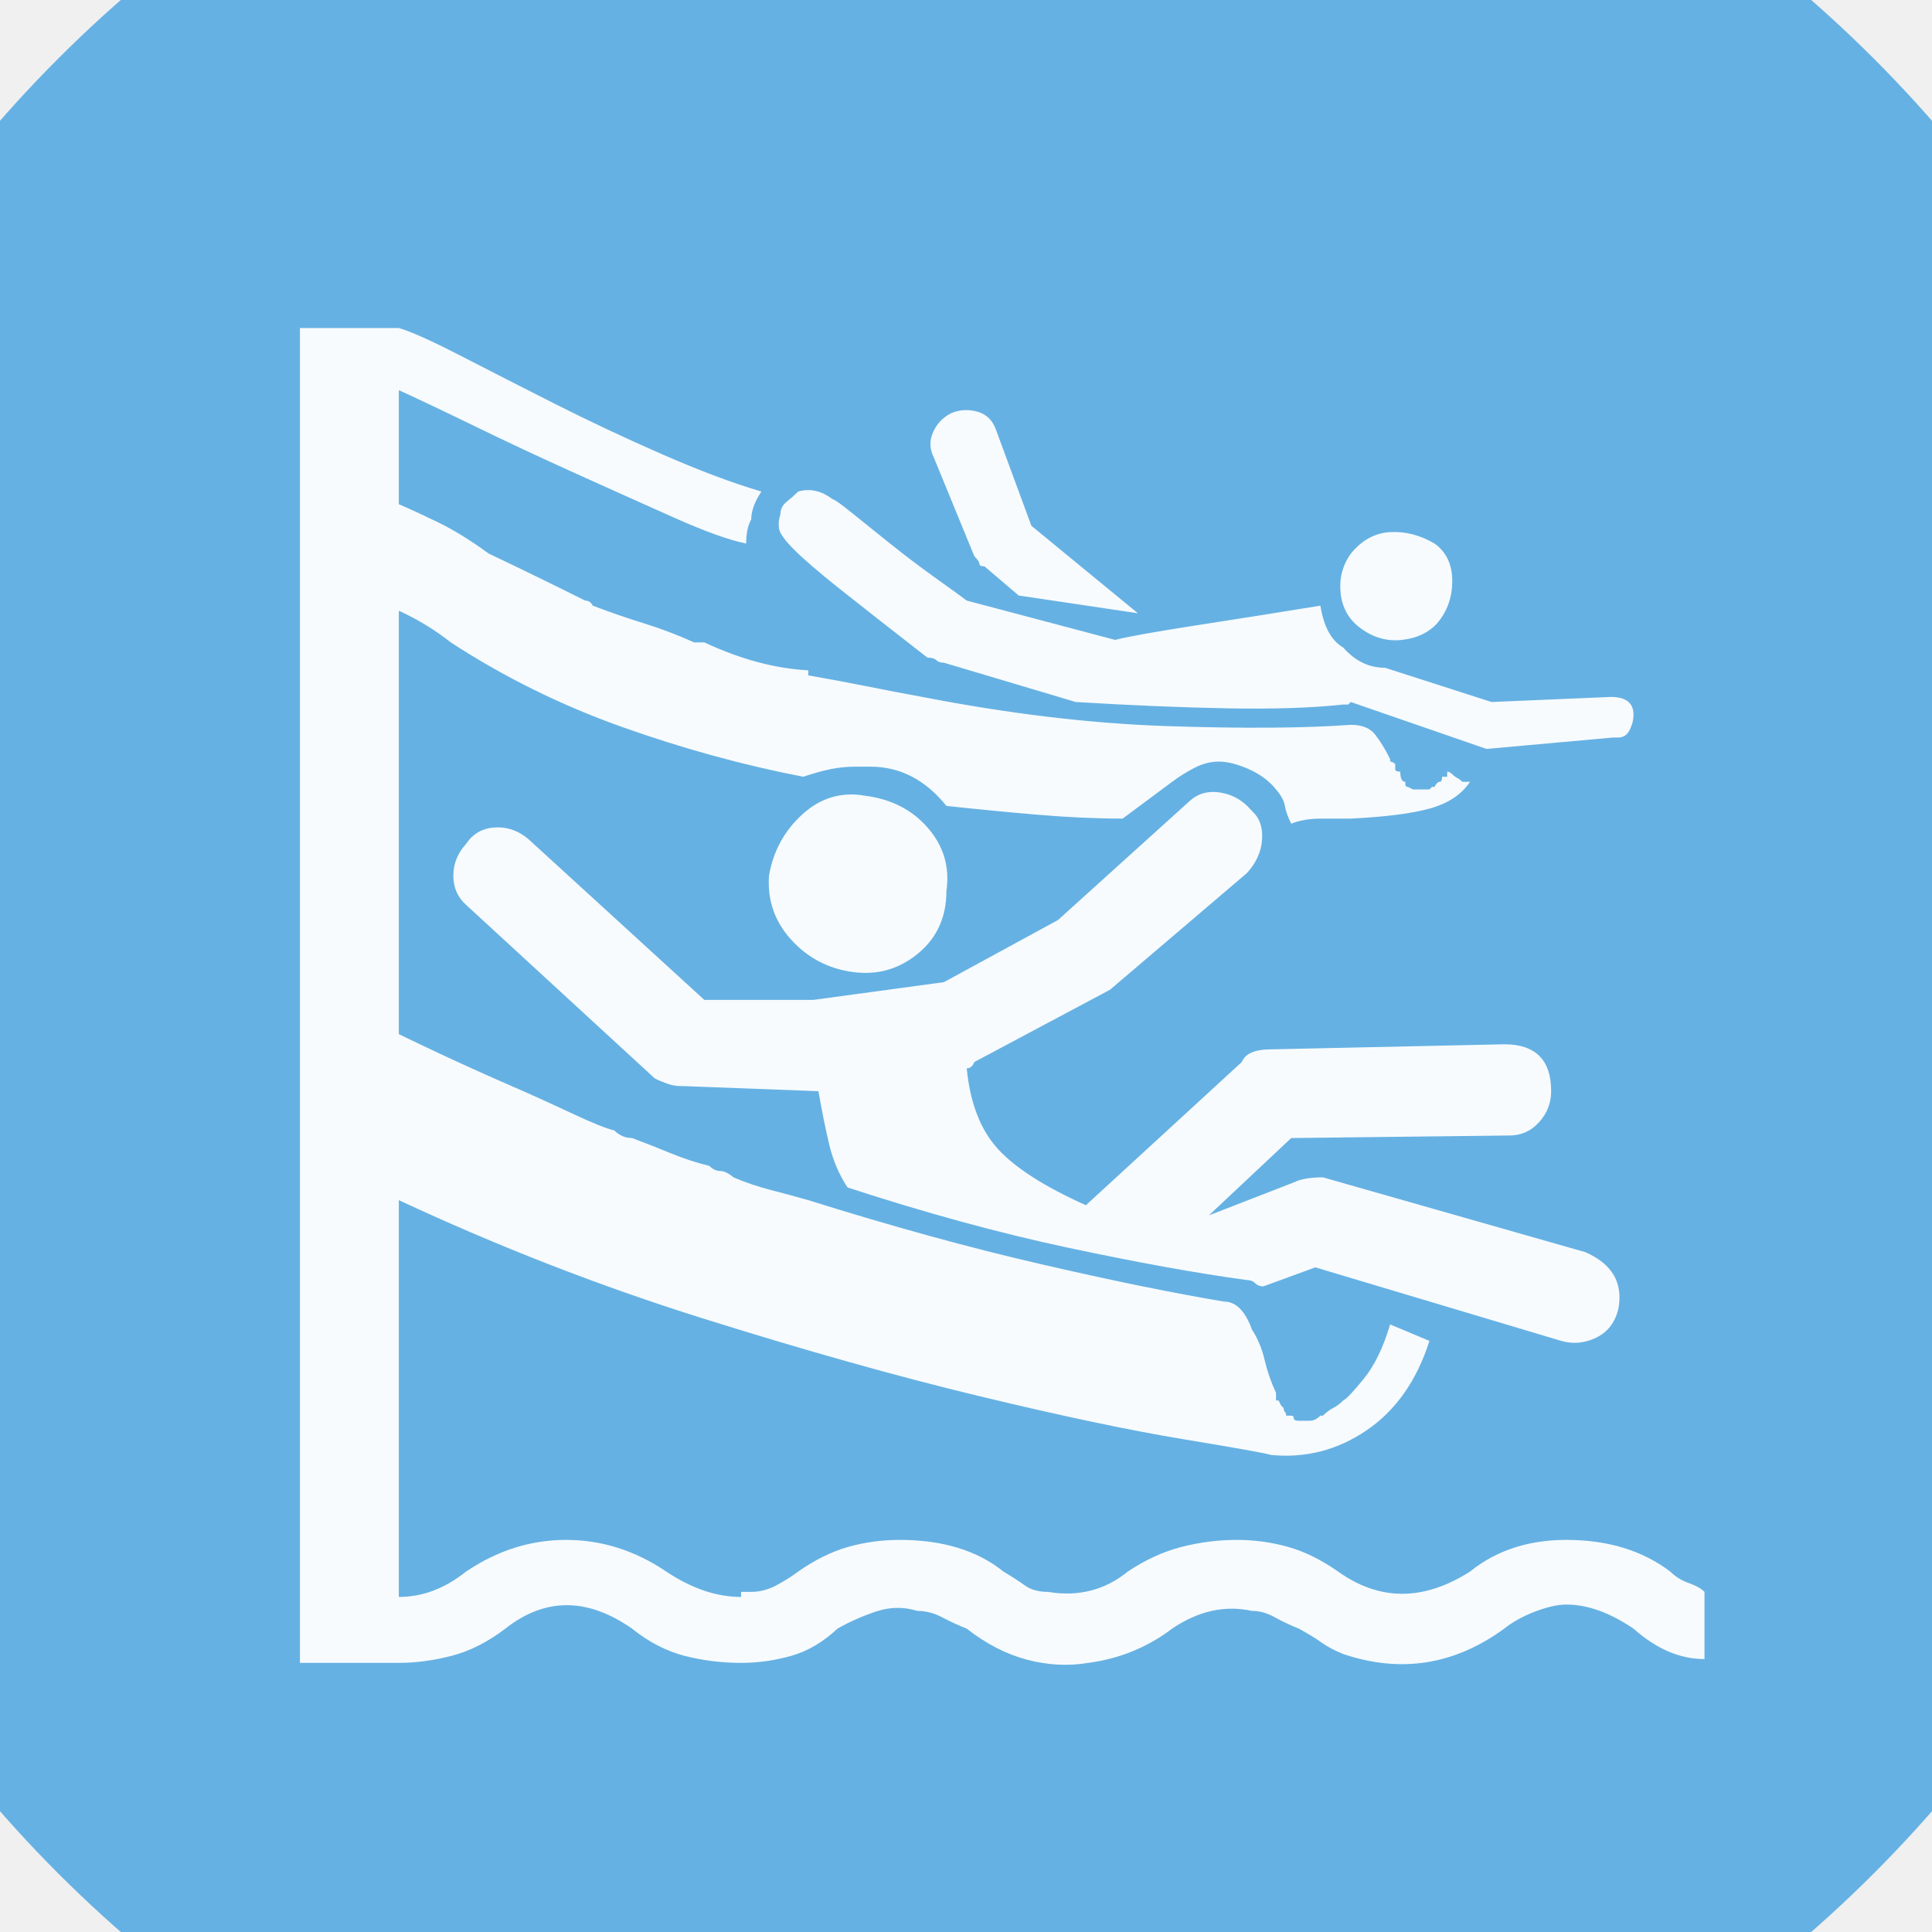
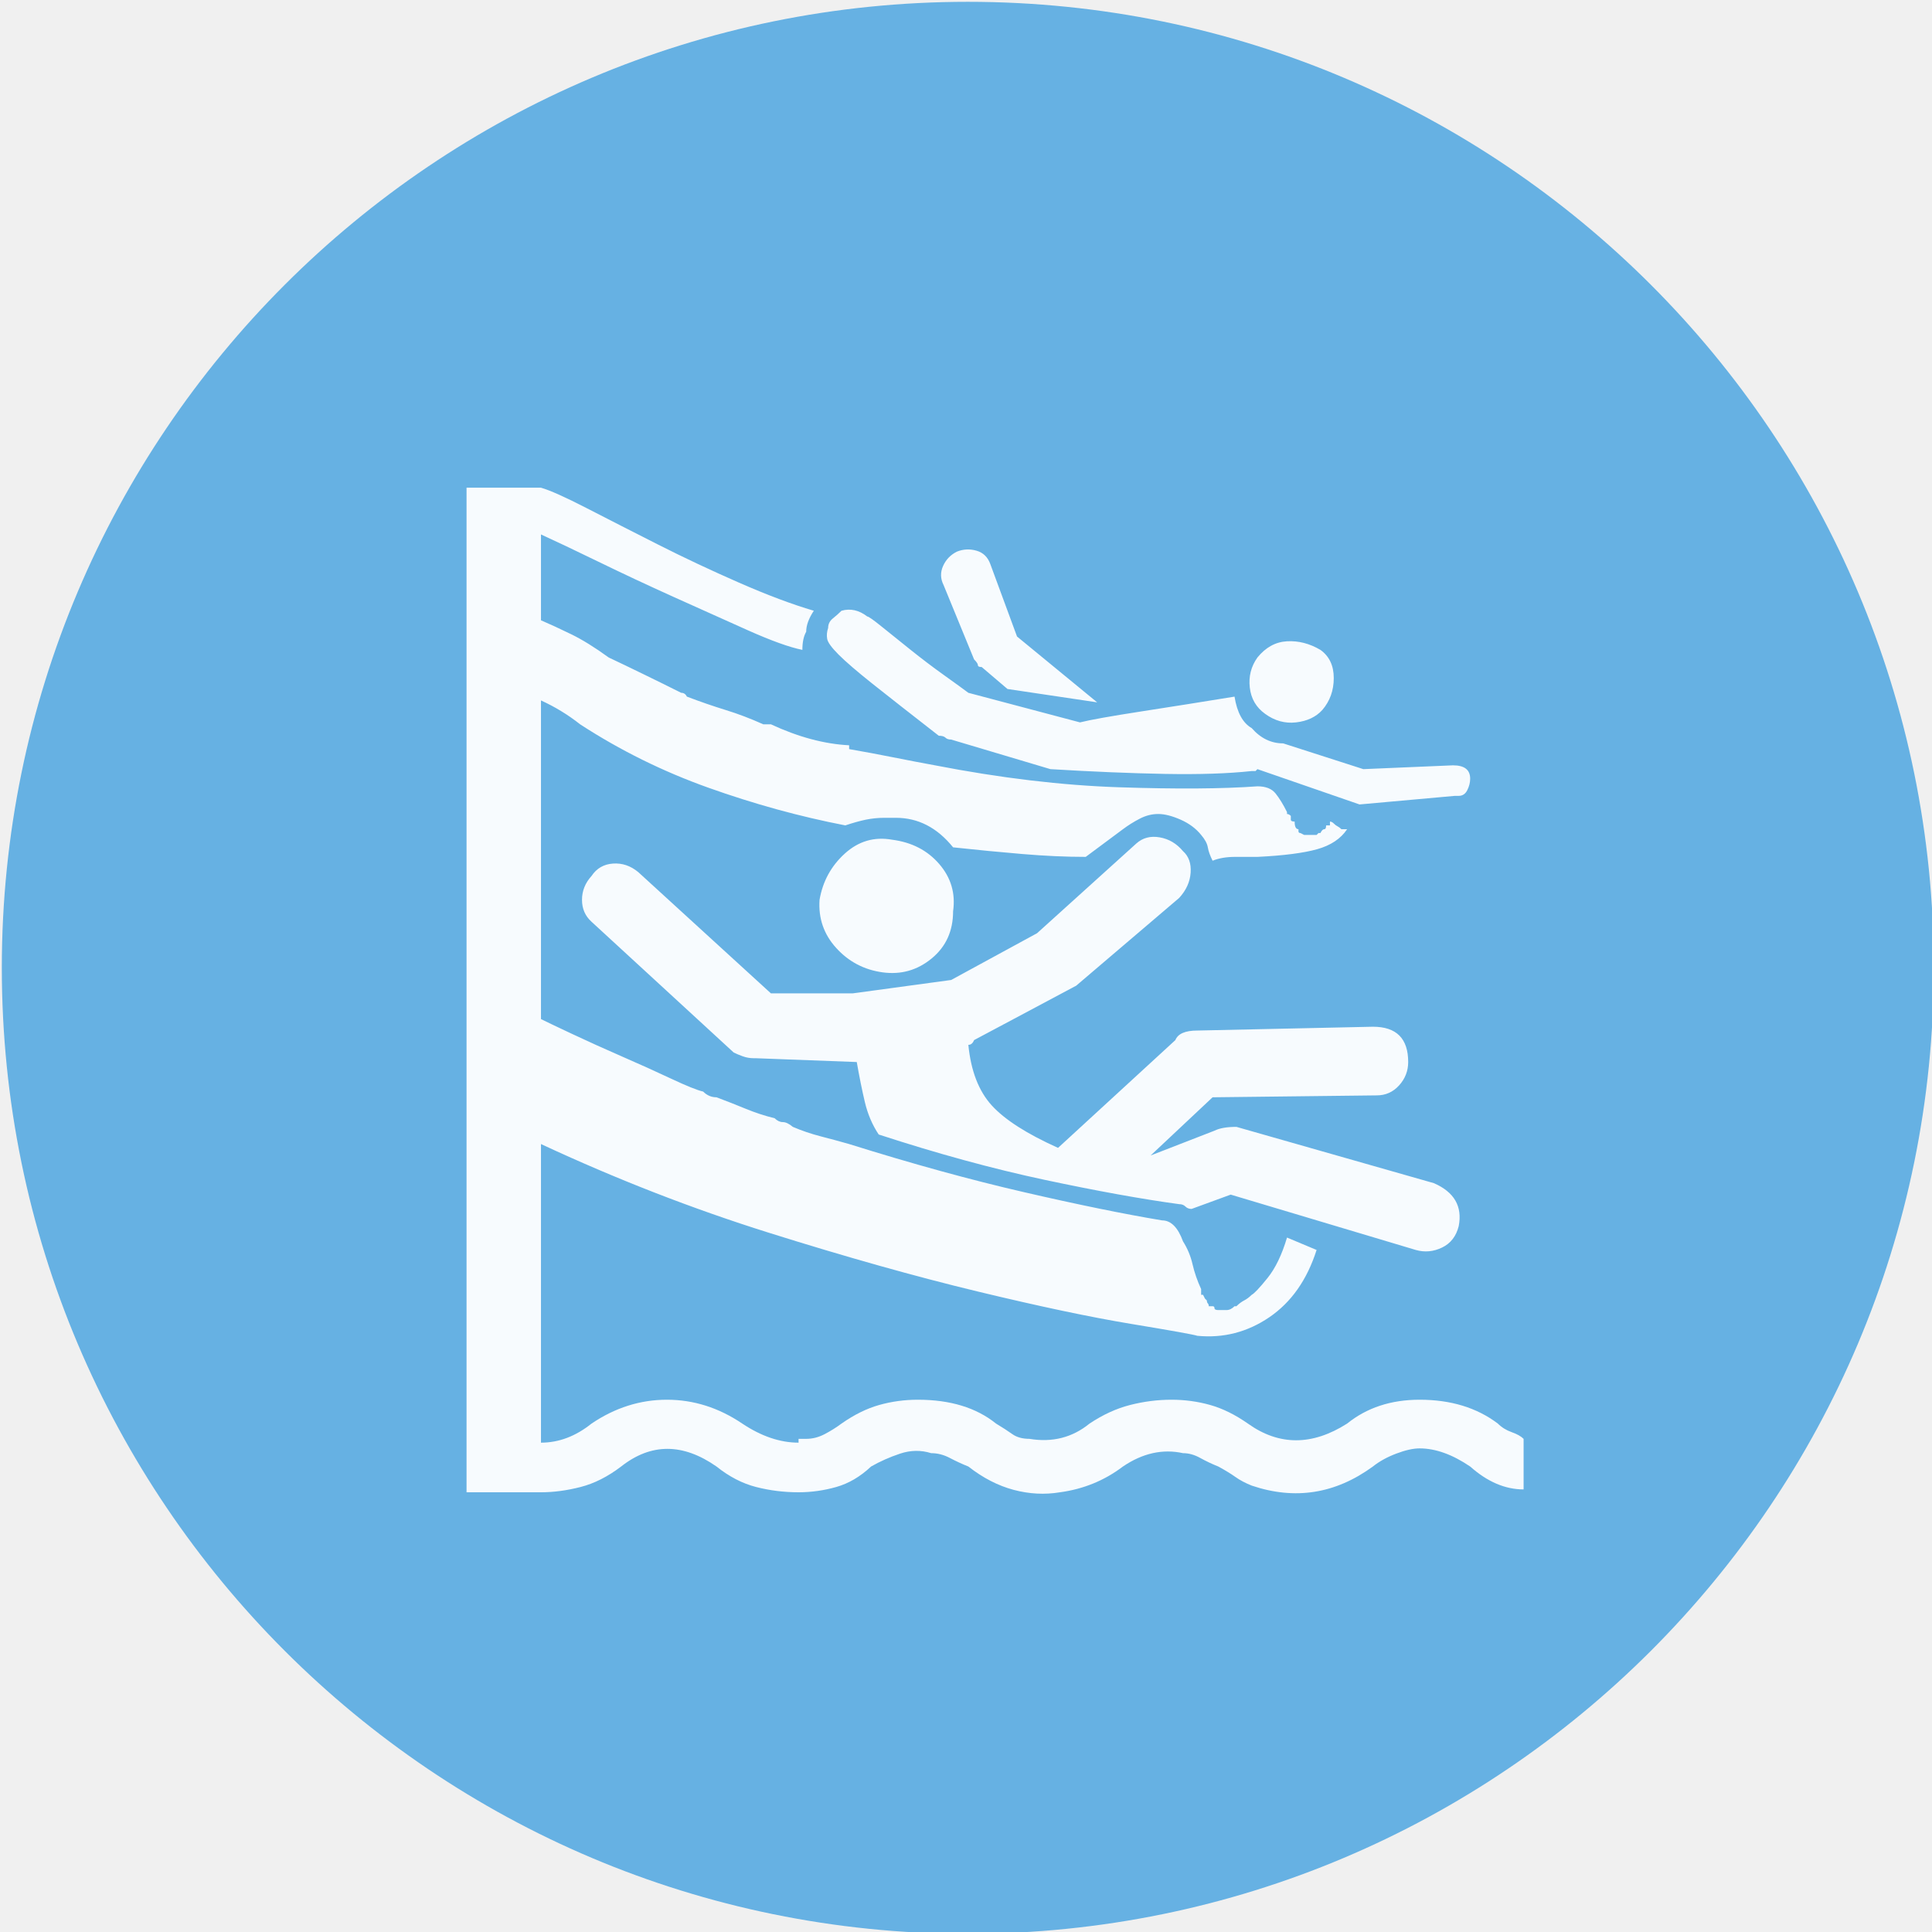
- <svg xmlns="http://www.w3.org/2000/svg" width="11.289mm" height="11.289mm" viewBox="0 0 32 32" version="1.2" baseProfile="tiny">
+ <svg xmlns="http://www.w3.org/2000/svg" width="11.25mm" height="11.25mm" viewBox="-5.3 -5.3 42.52 42.52" version="1.2" baseProfile="tiny">
  <defs>
</defs>
  <g fill="none" stroke="black" stroke-width="1" fill-rule="evenodd" stroke-linecap="square" stroke-linejoin="bevel">
    <g fill="#66b1e3" fill-opacity="1" stroke="none" transform="matrix(1,0,0,1,0,0)" font-family="MS Shell Dlg 2" font-size="7.8" font-weight="400" font-style="normal">
      <path vector-effect="non-scaling-stroke" fill-rule="evenodd" d="M37.26,16 C37.26,27.741 27.741,37.26 16,37.26 C4.259,37.26 -5.26,27.741 -5.26,16 C-5.26,4.259 4.259,-5.26 16,-5.26 C27.741,-5.26 37.26,4.259 37.26,16 " />
    </g>
    <g fill="#ffffff" fill-opacity="0.949" stroke="none" transform="matrix(1,0,0,1,16.5669,12.0315)" font-family="MS Shell Dlg 2" font-size="7.8" font-weight="400" font-style="normal">
      <path vector-effect="none" fill-rule="evenodd" d="M-1.101,-4.457 C-1.171,-4.597 -1.174,-4.736 -1.111,-4.876 C-1.048,-5.016 -0.947,-5.121 -0.807,-5.191 C-0.667,-5.247 -0.523,-5.254 -0.376,-5.212 C-0.229,-5.17 -0.128,-5.072 -0.072,-4.918 L0.516,-3.323 L2.28,-1.874 L0.306,-2.168 L-0.261,-2.651 C-0.317,-2.651 -0.345,-2.665 -0.345,-2.693 C-0.345,-2.721 -0.373,-2.763 -0.429,-2.819 L-1.101,-4.457 M5.975,-1.622 C5.779,-1.762 5.667,-1.955 5.639,-2.199 C5.611,-2.444 5.667,-2.665 5.807,-2.861 C5.989,-3.085 6.206,-3.204 6.458,-3.218 C6.71,-3.232 6.955,-3.169 7.193,-3.029 C7.389,-2.889 7.487,-2.682 7.487,-2.409 C7.487,-2.136 7.403,-1.902 7.235,-1.706 C7.095,-1.552 6.902,-1.461 6.657,-1.433 C6.413,-1.405 6.185,-1.468 5.975,-1.622 M-1.206,-1.139 C-1.835,-1.629 -2.322,-2.01 -2.665,-2.283 C-3.008,-2.556 -3.256,-2.77 -3.41,-2.924 C-3.564,-3.078 -3.648,-3.193 -3.662,-3.27 C-3.676,-3.347 -3.669,-3.428 -3.641,-3.512 C-3.641,-3.596 -3.606,-3.666 -3.536,-3.722 C-3.466,-3.778 -3.403,-3.834 -3.347,-3.89 C-3.151,-3.946 -2.962,-3.904 -2.78,-3.764 C-2.752,-3.764 -2.647,-3.69 -2.465,-3.543 C-2.283,-3.396 -2.07,-3.225 -1.825,-3.029 C-1.58,-2.833 -1.335,-2.647 -1.09,-2.472 C-0.845,-2.297 -0.667,-2.168 -0.555,-2.084 L1.902,-1.433 C2.126,-1.489 2.577,-1.57 3.256,-1.675 C3.935,-1.78 4.617,-1.888 5.303,-2 C5.359,-1.65 5.485,-1.419 5.681,-1.307 C5.877,-1.083 6.108,-0.971 6.374,-0.971 L8.138,-0.404 L10.111,-0.488 C10.363,-0.488 10.489,-0.39 10.489,-0.194 C10.489,-0.11 10.468,-0.026 10.426,0.058 C10.384,0.142 10.321,0.184 10.237,0.184 L10.153,0.184 L8.054,0.373 L5.807,-0.404 L5.765,-0.362 L5.681,-0.362 C5.163,-0.306 4.526,-0.285 3.771,-0.299 C3.015,-0.313 2.175,-0.348 1.251,-0.404 L-0.933,-1.055 C-0.989,-1.055 -1.031,-1.069 -1.059,-1.097 C-1.087,-1.125 -1.136,-1.139 -1.206,-1.139 M-2.444,4.068 C-2.85,4.012 -3.19,3.833 -3.463,3.532 C-3.736,3.232 -3.858,2.878 -3.83,2.472 C-3.76,2.066 -3.575,1.727 -3.274,1.454 C-2.973,1.181 -2.626,1.079 -2.234,1.149 C-1.8,1.205 -1.454,1.384 -1.195,1.685 C-0.936,1.986 -0.835,2.332 -0.891,2.724 C-0.891,3.158 -1.048,3.504 -1.363,3.763 C-1.678,4.022 -2.038,4.124 -2.444,4.068 M-8.848,1.947 C-8.736,1.779 -8.579,1.688 -8.376,1.674 C-8.173,1.66 -7.987,1.723 -7.819,1.863 L-4.901,4.53 L-3.095,4.53 L-0.933,4.236 L0.957,3.207 L3.141,1.233 C3.281,1.107 3.452,1.062 3.655,1.097 C3.858,1.132 4.029,1.233 4.169,1.401 C4.295,1.513 4.351,1.671 4.337,1.874 C4.323,2.077 4.239,2.262 4.085,2.43 L1.818,4.362 L-0.429,5.559 C-0.457,5.629 -0.499,5.664 -0.555,5.664 C-0.499,6.237 -0.327,6.682 -0.04,6.997 C0.247,7.312 0.733,7.623 1.419,7.931 L4.001,5.559 C4.057,5.419 4.218,5.349 4.484,5.349 L8.348,5.265 C8.866,5.265 9.125,5.524 9.125,6.042 C9.125,6.237 9.058,6.409 8.925,6.556 C8.792,6.703 8.628,6.776 8.432,6.776 L4.82,6.818 L3.456,8.099 L4.862,7.553 C4.974,7.497 5.135,7.469 5.345,7.469 L9.691,8.708 C10.139,8.904 10.321,9.219 10.237,9.653 C10.181,9.877 10.059,10.034 9.87,10.125 C9.681,10.216 9.488,10.234 9.292,10.178 L5.219,8.96 L4.358,9.275 C4.302,9.275 4.257,9.257 4.222,9.222 C4.187,9.187 4.141,9.17 4.085,9.17 C3.26,9.058 2.273,8.879 1.125,8.635 C-0.023,8.39 -1.241,8.057 -2.528,7.637 C-2.668,7.427 -2.77,7.189 -2.833,6.923 C-2.896,6.657 -2.955,6.363 -3.011,6.042 L-5.237,5.958 L-5.279,5.958 C-5.363,5.958 -5.443,5.944 -5.52,5.916 C-5.597,5.888 -5.664,5.86 -5.72,5.832 L-8.848,2.955 C-8.988,2.829 -9.058,2.668 -9.058,2.472 C-9.058,2.276 -8.988,2.101 -8.848,1.947 M11.098,13.999 C11.182,14.083 11.284,14.146 11.403,14.188 C11.522,14.23 11.609,14.279 11.665,14.335 L11.665,15.448 C11.259,15.448 10.867,15.28 10.489,14.944 C10.097,14.678 9.726,14.545 9.376,14.545 C9.236,14.545 9.065,14.583 8.862,14.66 C8.659,14.737 8.488,14.832 8.348,14.944 C7.522,15.546 6.633,15.686 5.681,15.364 C5.541,15.308 5.422,15.245 5.324,15.175 C5.226,15.105 5.1,15.028 4.946,14.944 C4.806,14.888 4.673,14.825 4.547,14.755 C4.421,14.685 4.295,14.65 4.169,14.65 C3.722,14.552 3.281,14.65 2.847,14.944 C2.441,15.252 1.979,15.441 1.461,15.511 C1.125,15.567 0.786,15.549 0.443,15.458 C0.1,15.367 -0.233,15.196 -0.555,14.944 C-0.695,14.888 -0.831,14.825 -0.964,14.755 C-1.097,14.685 -1.234,14.65 -1.374,14.65 C-1.597,14.58 -1.825,14.583 -2.056,14.66 C-2.287,14.737 -2.5,14.832 -2.696,14.944 C-2.934,15.168 -3.19,15.318 -3.463,15.395 C-3.736,15.472 -4.012,15.511 -4.292,15.511 C-4.614,15.511 -4.925,15.472 -5.226,15.395 C-5.527,15.318 -5.818,15.168 -6.098,14.944 C-6.84,14.426 -7.539,14.426 -8.197,14.944 C-8.491,15.168 -8.789,15.318 -9.09,15.395 C-9.391,15.472 -9.681,15.511 -9.961,15.511 L-11.599,15.511 L-11.599,-6.598 L-9.961,-6.598 C-9.765,-6.542 -9.429,-6.392 -8.953,-6.147 C-8.477,-5.902 -7.956,-5.636 -7.389,-5.349 C-6.822,-5.062 -6.227,-4.782 -5.604,-4.509 C-4.981,-4.236 -4.432,-4.03 -3.956,-3.89 C-4.068,-3.722 -4.124,-3.568 -4.124,-3.428 C-4.18,-3.33 -4.208,-3.197 -4.208,-3.029 C-4.488,-3.085 -4.887,-3.228 -5.405,-3.459 C-5.923,-3.69 -6.469,-3.935 -7.042,-4.194 C-7.616,-4.453 -8.169,-4.712 -8.701,-4.971 C-9.233,-5.23 -9.653,-5.429 -9.961,-5.569 L-9.961,-3.68 C-9.765,-3.596 -9.545,-3.494 -9.3,-3.375 C-9.055,-3.256 -8.778,-3.085 -8.47,-2.861 C-8.232,-2.749 -7.977,-2.626 -7.704,-2.493 C-7.431,-2.36 -7.154,-2.224 -6.875,-2.084 C-6.819,-2.084 -6.777,-2.056 -6.749,-2 C-6.455,-1.888 -6.171,-1.79 -5.898,-1.706 C-5.625,-1.622 -5.349,-1.517 -5.069,-1.391 L-4.901,-1.391 C-4.299,-1.111 -3.725,-0.957 -3.179,-0.929 L-3.179,-0.845 C-2.857,-0.789 -2.539,-0.73 -2.224,-0.667 C-1.909,-0.604 -1.597,-0.544 -1.29,-0.488 C0.152,-0.208 1.503,-0.047 2.763,-0.005 C4.022,0.037 5.037,0.03 5.807,-0.026 C5.989,-0.026 6.122,0.026 6.206,0.131 C6.29,0.236 6.374,0.373 6.458,0.541 L6.458,0.583 C6.486,0.583 6.514,0.597 6.542,0.625 L6.542,0.667 L6.542,0.708 C6.542,0.736 6.57,0.75 6.626,0.75 C6.626,0.862 6.654,0.918 6.71,0.918 L6.71,0.96 C6.71,0.988 6.724,1.002 6.752,1.002 L6.836,1.044 L6.92,1.044 L7.109,1.044 C7.109,1.044 7.123,1.03 7.151,1.002 L7.193,1.002 C7.221,0.946 7.249,0.918 7.277,0.918 C7.305,0.918 7.319,0.89 7.319,0.834 L7.403,0.834 L7.403,0.75 C7.431,0.75 7.459,0.764 7.487,0.792 C7.515,0.82 7.543,0.841 7.571,0.855 C7.599,0.869 7.627,0.89 7.655,0.918 L7.781,0.918 C7.641,1.128 7.42,1.275 7.119,1.359 C6.818,1.443 6.381,1.499 5.807,1.527 C5.667,1.527 5.503,1.527 5.314,1.527 C5.125,1.527 4.96,1.555 4.82,1.611 C4.764,1.499 4.729,1.401 4.715,1.317 C4.701,1.233 4.652,1.142 4.568,1.044 C4.456,0.904 4.306,0.792 4.117,0.708 C3.928,0.625 3.764,0.583 3.624,0.583 C3.484,0.583 3.347,0.618 3.214,0.688 C3.081,0.757 2.959,0.834 2.847,0.918 L2.028,1.527 C1.594,1.527 1.129,1.506 0.632,1.464 C0.135,1.422 -0.373,1.373 -0.891,1.317 C-1.241,0.883 -1.66,0.667 -2.15,0.667 L-2.402,0.667 C-2.542,0.667 -2.679,0.681 -2.812,0.708 C-2.945,0.736 -3.095,0.778 -3.263,0.834 C-4.271,0.639 -5.275,0.362 -6.276,0.005 C-7.277,-0.352 -8.218,-0.817 -9.1,-1.391 C-9.366,-1.601 -9.653,-1.776 -9.961,-1.916 L-9.961,5.097 C-9.849,5.153 -9.621,5.261 -9.279,5.422 C-8.936,5.583 -8.572,5.748 -8.187,5.916 C-7.802,6.083 -7.438,6.248 -7.095,6.409 C-6.752,6.57 -6.518,6.664 -6.392,6.692 C-6.308,6.776 -6.21,6.818 -6.098,6.818 C-5.874,6.902 -5.66,6.986 -5.457,7.07 C-5.254,7.154 -5.041,7.224 -4.817,7.28 C-4.761,7.336 -4.701,7.364 -4.638,7.364 C-4.575,7.364 -4.502,7.399 -4.418,7.469 C-4.222,7.553 -4.016,7.623 -3.799,7.679 C-3.582,7.735 -3.375,7.791 -3.179,7.847 C-1.793,8.281 -0.509,8.635 0.674,8.907 C1.856,9.18 2.868,9.387 3.708,9.527 C3.903,9.527 4.057,9.681 4.169,9.989 C4.267,10.143 4.337,10.311 4.379,10.493 C4.421,10.675 4.484,10.857 4.568,11.039 L4.568,11.165 L4.61,11.165 C4.61,11.165 4.624,11.193 4.652,11.248 L4.694,11.29 C4.694,11.319 4.701,11.339 4.715,11.354 C4.729,11.367 4.736,11.389 4.736,11.416 L4.82,11.416 C4.848,11.416 4.862,11.431 4.862,11.459 C4.862,11.486 4.89,11.501 4.946,11.501 C5.002,11.501 5.062,11.501 5.125,11.501 C5.188,11.501 5.247,11.473 5.303,11.416 L5.345,11.416 C5.401,11.361 5.457,11.319 5.513,11.29 C5.569,11.262 5.625,11.22 5.681,11.165 C5.737,11.137 5.853,11.014 6.028,10.797 C6.203,10.58 6.346,10.283 6.458,9.905 L7.109,10.178 C6.899,10.836 6.552,11.329 6.07,11.658 C5.587,11.987 5.058,12.123 4.484,12.067 C4.4,12.039 3.914,11.952 3.025,11.805 C2.136,11.658 1.01,11.42 -0.355,11.091 C-1.72,10.762 -3.249,10.332 -4.943,9.8 C-6.637,9.268 -8.309,8.617 -9.961,7.847 L-9.961,14.419 C-9.569,14.419 -9.198,14.279 -8.848,13.999 C-8.33,13.649 -7.777,13.474 -7.189,13.474 C-6.602,13.474 -6.049,13.649 -5.531,13.999 C-5.111,14.279 -4.698,14.419 -4.292,14.419 L-4.292,14.335 L-4.124,14.335 C-3.984,14.335 -3.848,14.3 -3.715,14.23 C-3.582,14.16 -3.459,14.083 -3.347,13.999 C-3.067,13.803 -2.791,13.667 -2.518,13.59 C-2.245,13.513 -1.961,13.474 -1.667,13.474 C-0.954,13.474 -0.38,13.649 0.054,13.999 C0.194,14.083 0.313,14.16 0.411,14.23 C0.509,14.3 0.635,14.335 0.789,14.335 C1.293,14.419 1.734,14.307 2.112,13.999 C2.406,13.803 2.703,13.667 3.004,13.59 C3.305,13.513 3.61,13.474 3.917,13.474 C4.211,13.474 4.495,13.513 4.768,13.59 C5.041,13.667 5.317,13.803 5.597,13.999 C6.283,14.489 7.011,14.489 7.781,13.999 C8.215,13.649 8.747,13.474 9.376,13.474 C10.062,13.474 10.636,13.649 11.098,13.999 " />
    </g>
    <g fill="#66b1e3" fill-opacity="1" stroke="none" transform="matrix(1,0,0,1,0,0)" font-family="MS Shell Dlg 2" font-size="7.8" font-weight="400" font-style="normal">
</g>
  </g>
</svg>
